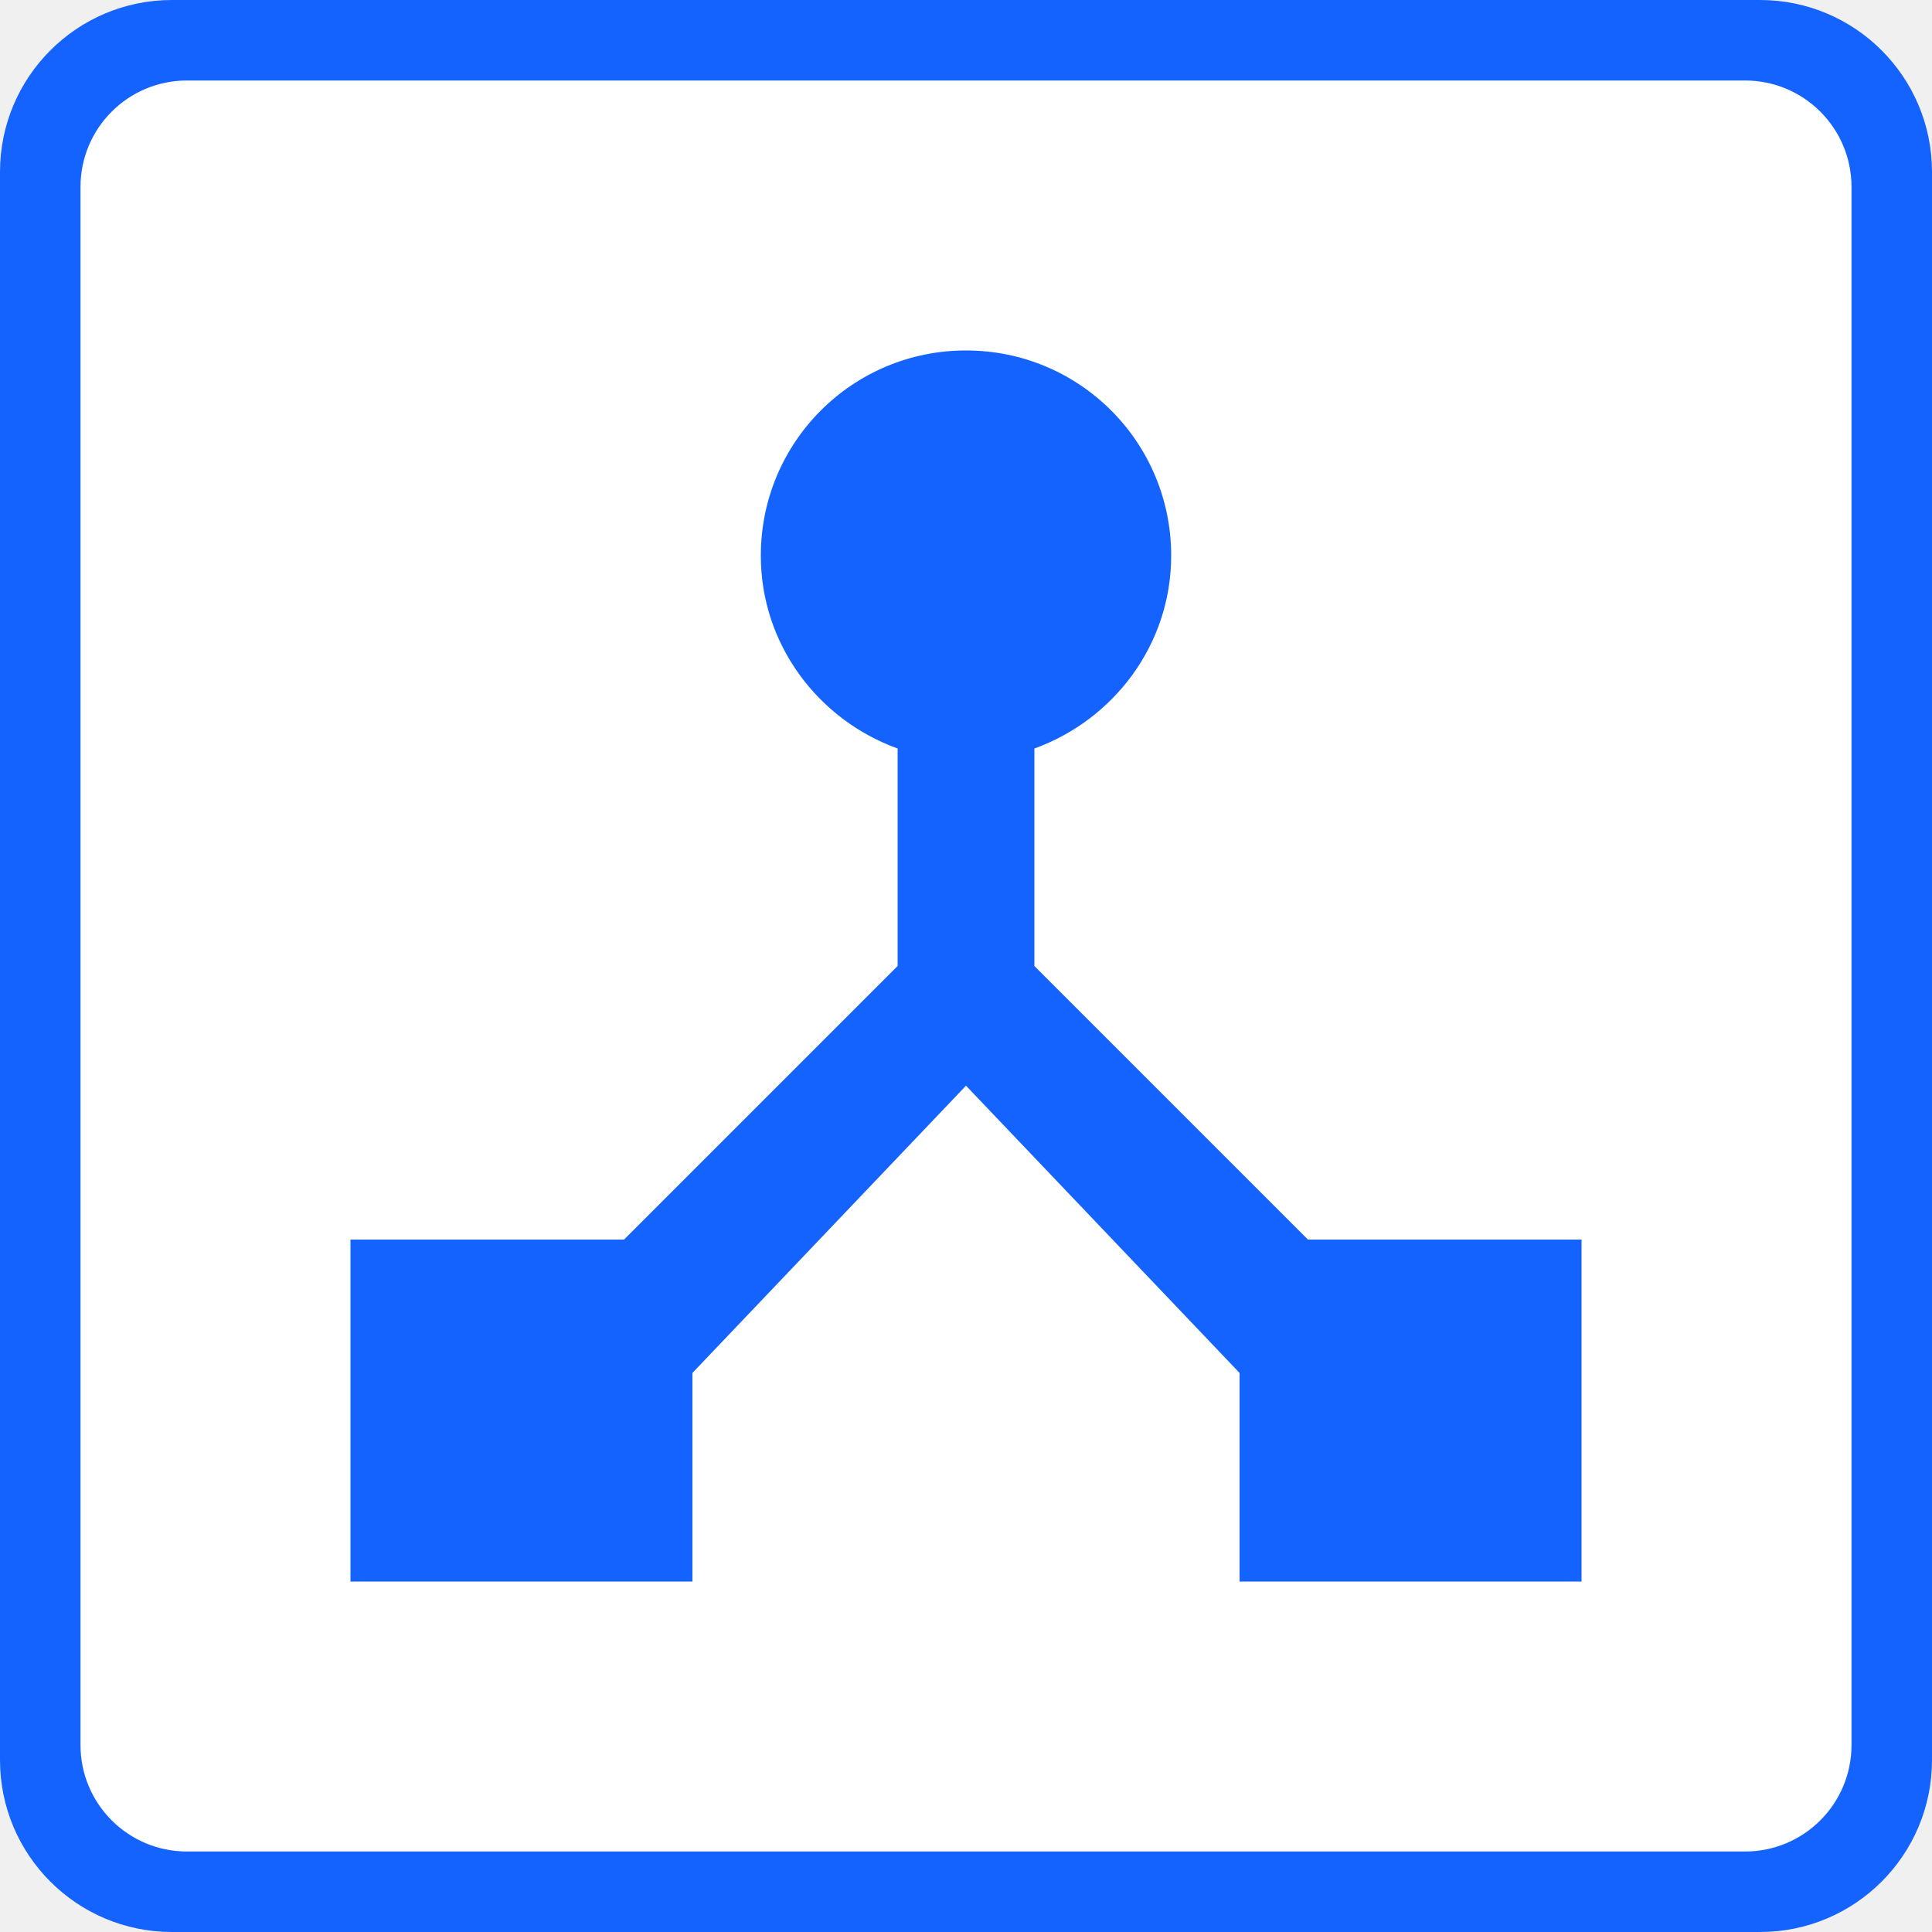
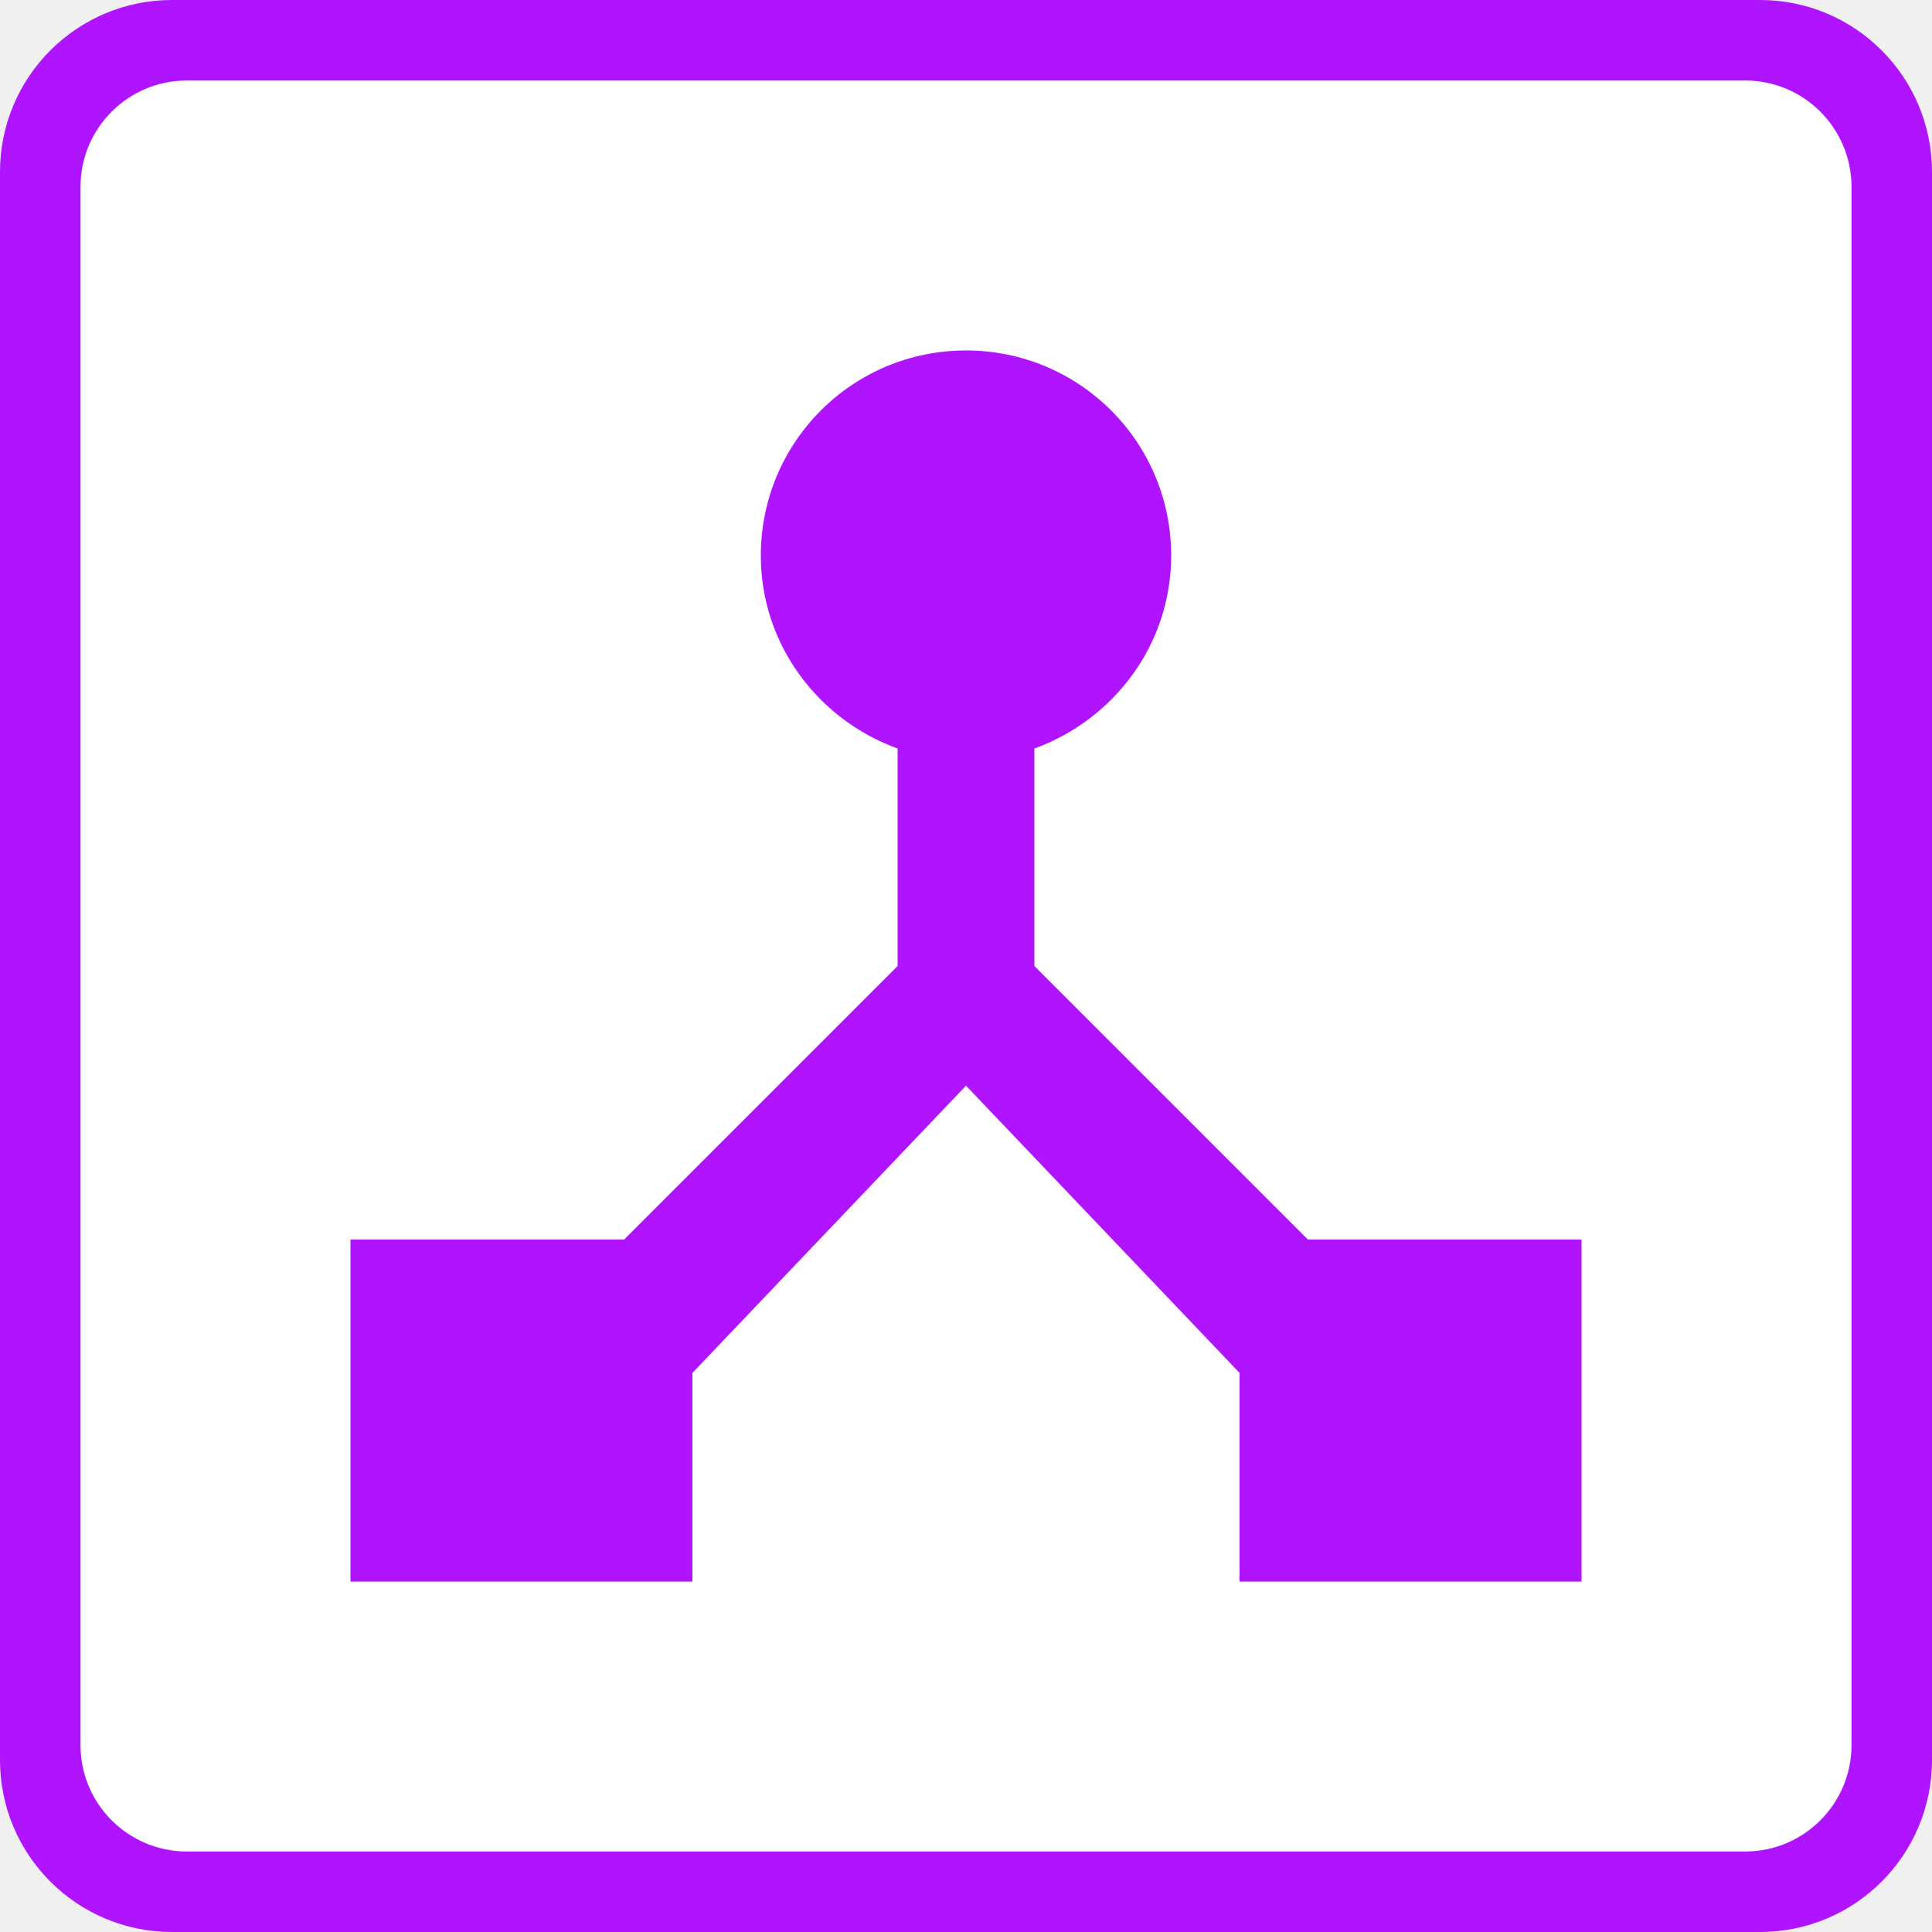
<svg xmlns="http://www.w3.org/2000/svg" version="1.1" id="Layer_2" x="0px" y="0px" viewBox="0 0 24 24" xml:space="preserve" width="24" height="24">
  <defs id="defs9" />
  <style type="text/css" id="style2">
	.st0{fill:#4598C5;}
</style>
-   <rect style="opacity:1;fill:#1463ff;fill-opacity:1;fill-rule:nonzero;stroke:none;stroke-width:7;stroke-linecap:round;stroke-linejoin:miter;stroke-miterlimit:4;stroke-dasharray:none;stroke-opacity:1;paint-order:stroke markers fill;image-rendering:optimizeQuality;shape-rendering:geometricPrecision;text-rendering:geometricPrecision" id="rect893" width="24" height="24" x="0" y="0" ry="2.136" rx="2.136" />
+   <rect style="opacity:1;fill:#b014ff;fill-opacity:1;fill-rule:nonzero;stroke:none;stroke-width:7;stroke-linecap:round;stroke-linejoin:miter;stroke-miterlimit:4;stroke-dasharray:none;stroke-opacity:1;paint-order:stroke markers fill;image-rendering:optimizeQuality;shape-rendering:geometricPrecision;text-rendering:geometricPrecision" id="rect893" width="24" height="24" x="0" y="0" ry="2.136" rx="2.136" />
  <rect rx="1.322" ry="1.322" y="1" x="1" height="22" width="22" id="rect895" style="opacity:1;fill:#ffffff;fill-opacity:1;fill-rule:nonzero;stroke:none;stroke-width:7;stroke-linecap:round;stroke-linejoin:miter;stroke-miterlimit:4;stroke-dasharray:none;stroke-opacity:1;paint-order:stroke markers fill;image-rendering:optimizeQuality;shape-rendering:geometricPrecision;text-rendering:geometricPrecision" />
-   <g id="Outline" transform="matrix(0.8496111,0,0,0.8496111,1.804667,1.804667)" style="fill:#1463ff;fill-opacity:1;stroke-width:1.177">
-     <g id="ui_x5F_spec_x5F_header" style="fill:#1463ff;fill-opacity:1;stroke-width:1.177">
+   <g id="Outline" transform="matrix(0.8496111,0,0,0.8496111,1.804667,1.804667)" style="fill:#b014ff;fill-opacity:1;stroke-width:1.177">
+     <g id="ui_x5F_spec_x5F_header" style="fill:#b014ff;fill-opacity:1;stroke-width:1.177">
	</g>
-     <g id="g841" style="fill:#1463ff;fill-opacity:1;stroke-width:1.177">
-       <path d="M 17,16 13,12 V 8.82 C 14.16,8.4 15,7.3 15,6 15,4.34 13.66,3 12,3 10.34,3 9,4.34 9,6 9,7.3 9.84,8.4 11,8.82 V 12 L 7,16 H 3 v 5 h 5 v -3.05 l 4,-4.2 4,4.2 V 21 h 5 v -5 z" id="path839" style="fill:#1463ff;fill-opacity:1;stroke-width:1.177" />
+     <g id="g841" style="fill:#b014ff;fill-opacity:1;stroke-width:1.177">
+       <path d="M 17,16 13,12 V 8.82 C 14.16,8.4 15,7.3 15,6 15,4.34 13.66,3 12,3 10.34,3 9,4.34 9,6 9,7.3 9.84,8.4 11,8.82 V 12 L 7,16 H 3 v 5 h 5 v -3.05 l 4,-4.2 4,4.2 V 21 h 5 v -5 z" id="path839" style="fill:#b014ff;fill-opacity:1;stroke-width:1.177" />
    </g>
  </g>
</svg>
